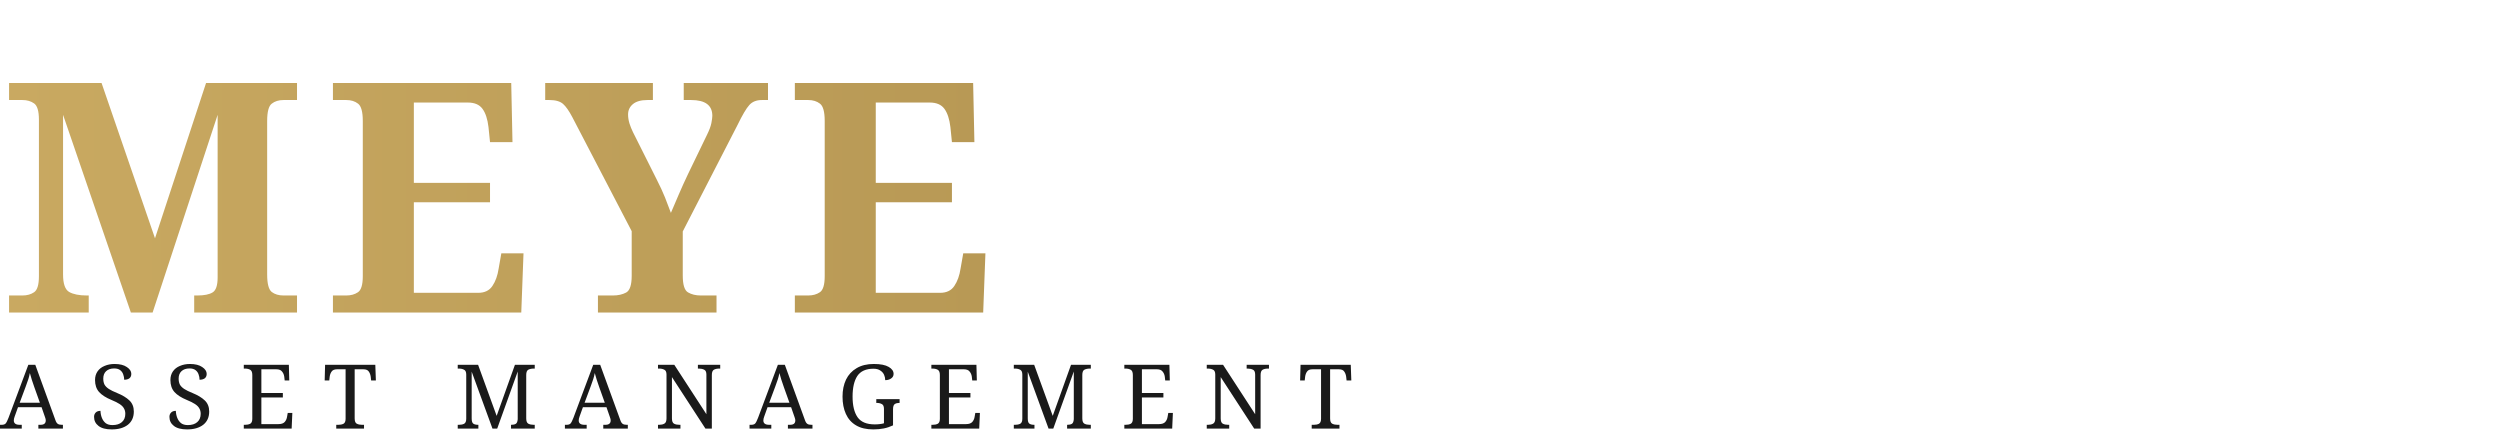
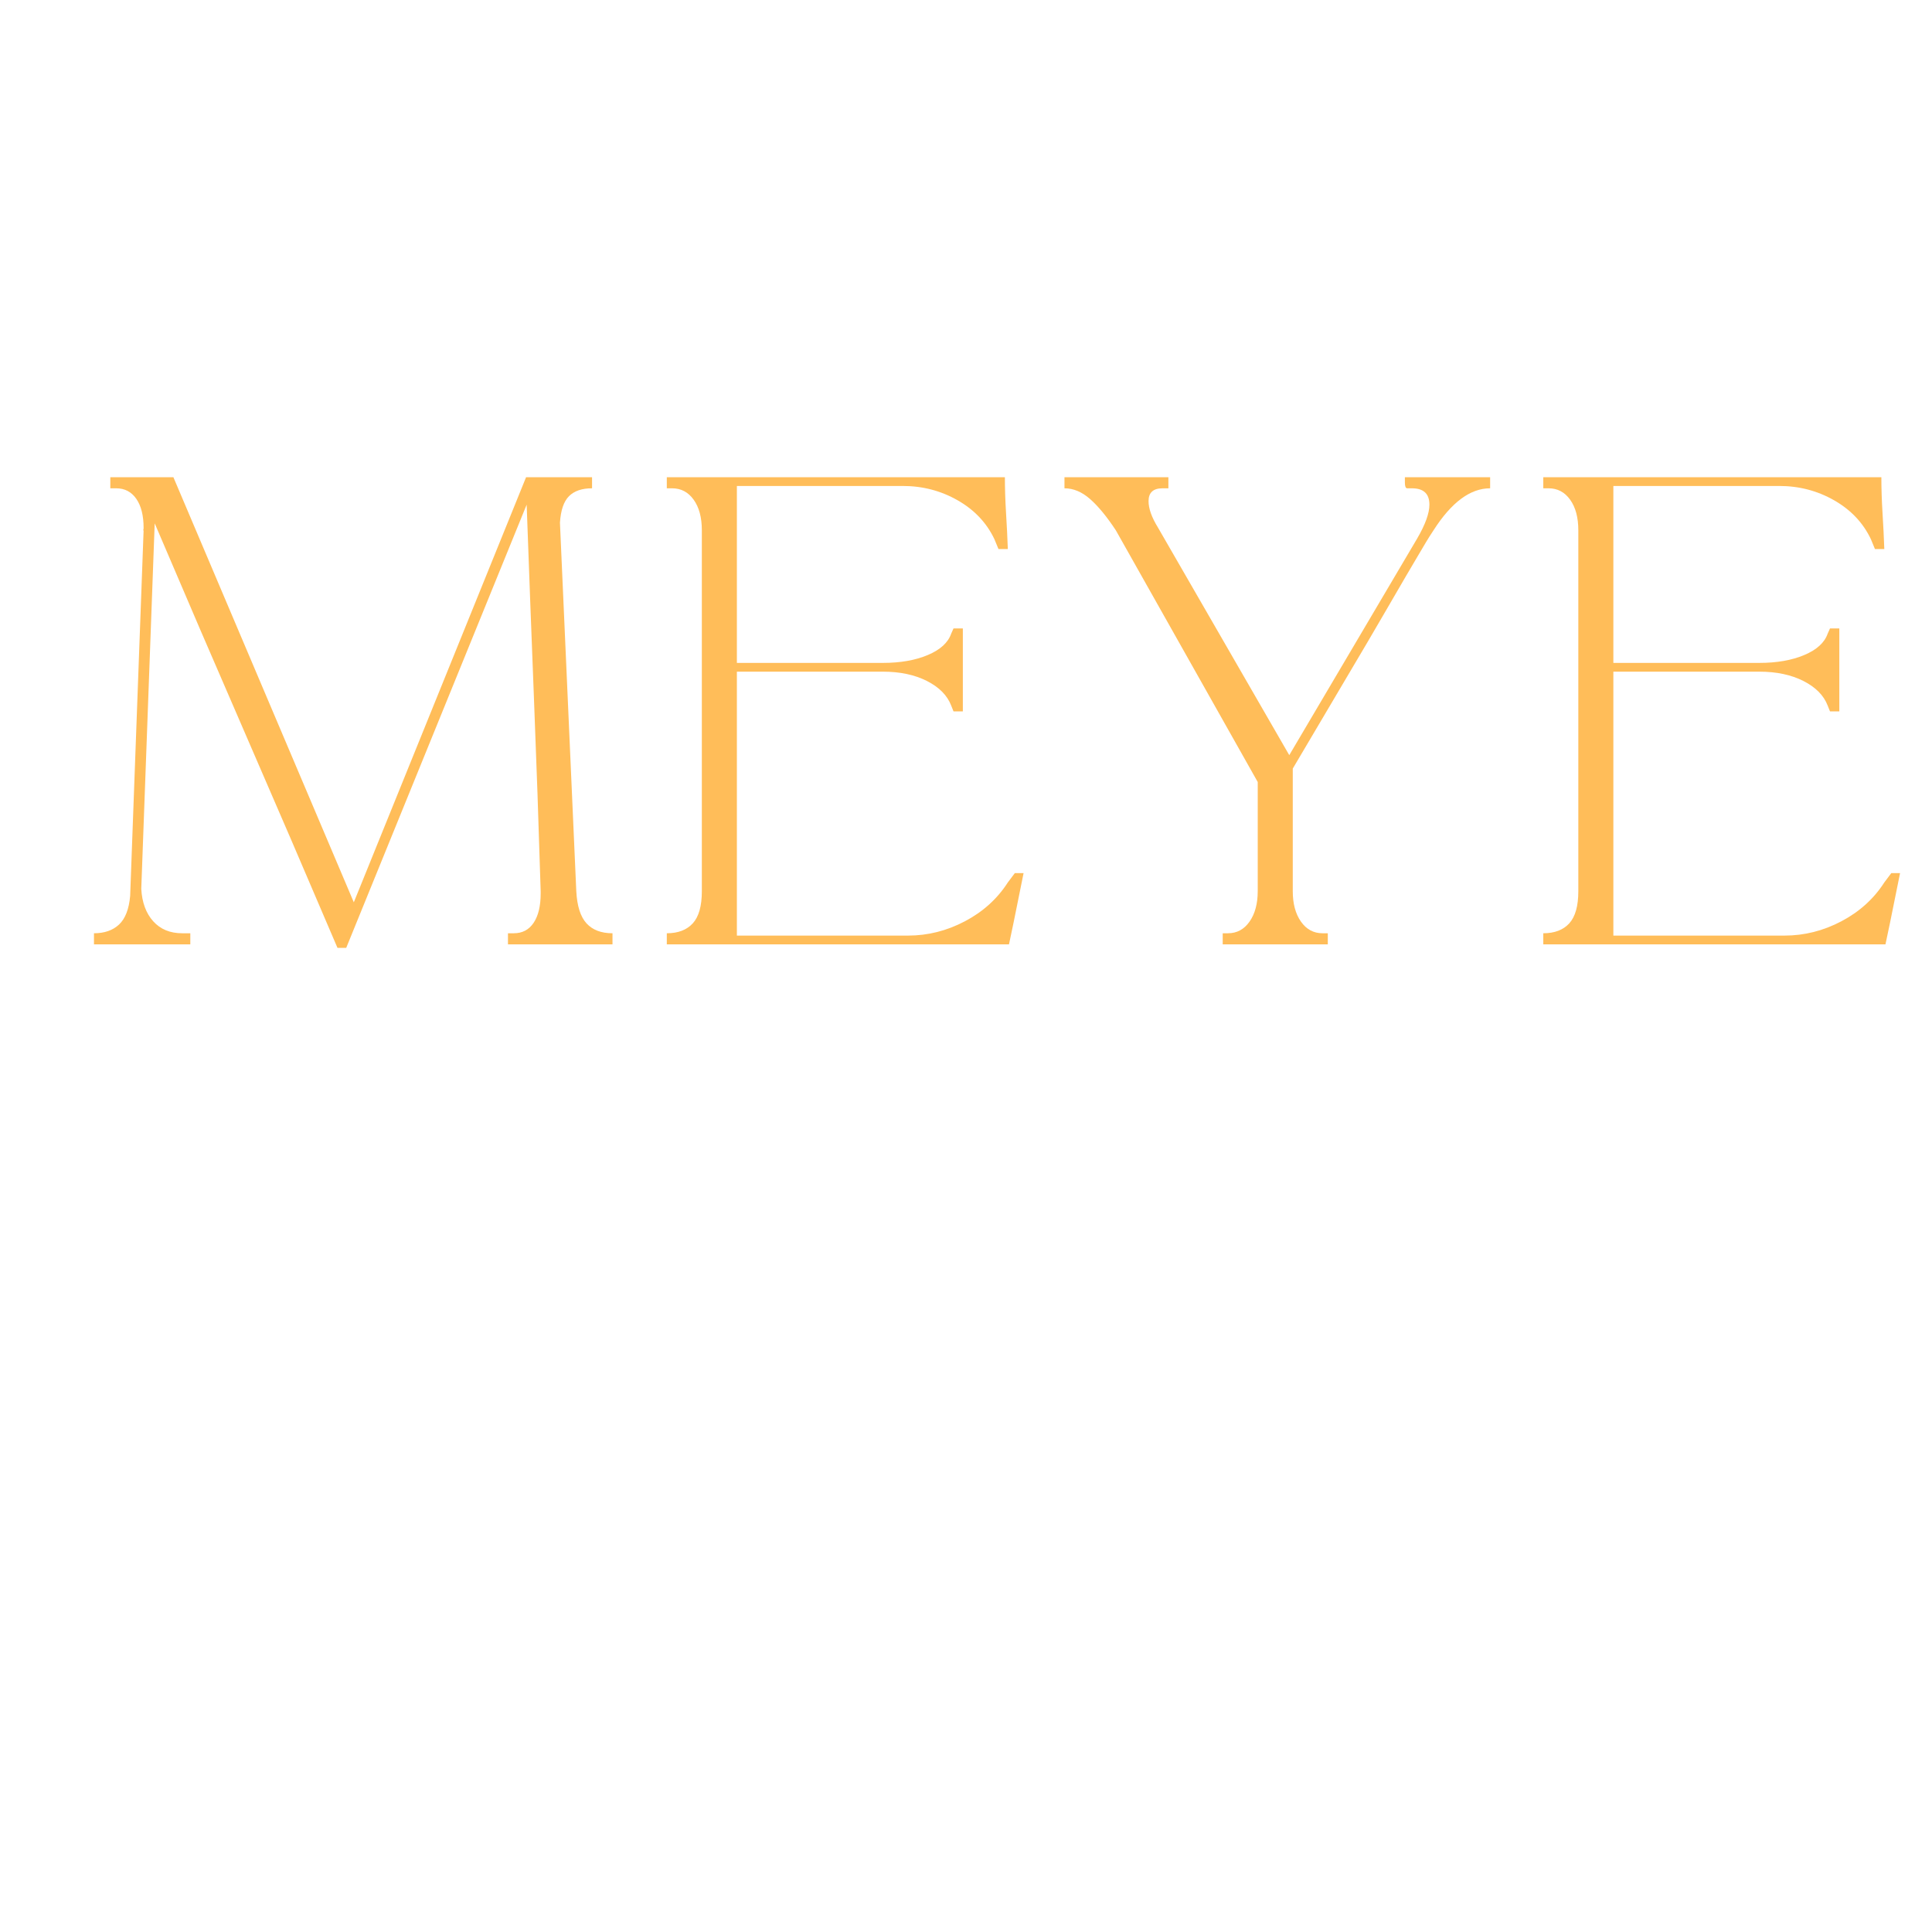
- <svg xmlns="http://www.w3.org/2000/svg" viewBox="0 0 280 50" width="280" height="50">
+ <svg xmlns="http://www.w3.org/2000/svg" width="2000" zoomAndPan="magnify" viewBox="0 0 1500 1500" height="2000" preserveAspectRatio="xMidYMid meet" version="1.0">
  <defs>
-     <linearGradient id="logoGradient" x1="0%" y1="0%" x2="100%" y2="0%">
-       <stop offset="0%" style="stop-color:#c9a961;stop-opacity:1" />
-       <stop offset="100%" style="stop-color:#b89955;stop-opacity:1" />
-     </linearGradient>
+     <g />
+     <clipPath id="3c0281bf02">
+       <rect x="0" width="1441" y="0" height="668" />
+     </clipPath>
  </defs>
-   <text x="0" y="35" font-family="Georgia, serif" font-size="36" font-weight="700" fill="url(#logoGradient)" letter-spacing="2px">MEYE</text>
-   <text x="0" y="48" font-family="Georgia, serif" font-size="10" font-weight="400" fill="#1a1a1a" letter-spacing="3px">ASSET MANAGEMENT</text>
+   <g transform="matrix(1, 0, 0, 1, 55, 229)">
+     <g clip-path="url(#3c0281bf02)">
+       <g fill="#ffbd59" fill-opacity="1">
+         <g transform="translate(0.727434, 504.1915)">
+           <g>
+             <path d="M 92.031 -8.609 L 92.031 0 L 17.234 0 L 17.234 -8.609 C 25.391 -8.609 31.883 -10.875 36.719 -15.406 C 41.551 -19.945 44.422 -27.352 45.328 -37.625 L 55.766 -321.438 L 55.312 -321.438 C 55.613 -321.738 55.766 -322.344 55.766 -323.25 C 55.766 -332.914 53.875 -340.469 50.094 -345.906 C 46.312 -351.352 41.098 -354.078 34.453 -354.078 L 29.922 -354.078 L 29.922 -362.688 L 78.891 -362.688 L 218.969 -32.641 L 352.719 -362.688 L 403.938 -362.688 L 403.938 -354.078 C 396.082 -354.078 390.113 -352.035 386.031 -347.953 C 381.957 -343.867 379.617 -336.992 379.016 -327.328 L 391.703 -41.25 C 392.305 -29.77 394.945 -21.457 399.625 -16.312 C 404.312 -11.176 411.039 -8.609 419.812 -8.609 L 419.812 0 L 338.656 0 L 338.656 -8.609 L 343.188 -8.609 C 349.844 -8.609 354.984 -11.328 358.609 -16.766 C 362.234 -22.211 364.047 -29.77 364.047 -39.438 L 364.047 -41.25 C 362.535 -91.426 360.797 -141.375 358.828 -191.094 C 356.867 -240.812 354.984 -290.906 353.172 -341.375 L 213.078 2.719 L 206.281 2.719 C 182.707 -52.594 159.055 -107.523 135.328 -162.078 C 111.598 -216.629 87.945 -271.562 64.375 -326.875 L 53.953 -43.062 C 54.555 -32.488 57.648 -24.102 63.234 -17.906 C 68.828 -11.707 76.312 -8.609 85.688 -8.609 Z M 92.031 -8.609 " />
+           </g>
+         </g>
+       </g>
+       <g fill="#ffbd59" fill-opacity="1">
+         <g transform="translate(438.6751, 504.1915)">
+           <g>
+             <path d="M 301.031 -55.312 C 298.008 -40.195 295.441 -27.5 293.328 -17.219 C 291.211 -6.945 290.004 -1.207 289.703 0 L 24.031 0 L 24.031 -8.609 C 32.789 -8.609 39.516 -11.176 44.203 -16.312 C 48.891 -21.457 51.234 -29.77 51.234 -41.25 L 51.234 -321.438 C 51.234 -331.406 49.113 -339.336 44.875 -345.234 C 40.645 -351.129 35.055 -354.078 28.109 -354.078 L 24.031 -354.078 L 24.031 -362.688 L 286.516 -362.688 C 286.516 -353.926 286.816 -344.633 287.422 -334.812 C 288.035 -324.988 288.492 -315.691 288.797 -306.922 L 281.531 -306.922 L 278.359 -314.625 C 272.316 -327.32 262.797 -337.375 249.797 -344.781 C 236.805 -352.188 222.602 -355.891 207.188 -355.891 L 78.438 -355.891 L 78.438 -218.516 L 191.766 -218.516 C 205.367 -218.516 217.004 -220.555 226.672 -224.641 C 236.348 -228.723 242.395 -234.238 244.812 -241.188 L 246.625 -245.266 L 253.875 -245.266 L 253.875 -180.891 L 246.625 -180.891 L 244.812 -185.422 C 241.789 -193.285 235.52 -199.633 226 -204.469 C 216.477 -209.301 205.066 -211.719 191.766 -211.719 L 78.438 -211.719 L 78.438 -6.797 L 211.266 -6.797 C 226.68 -6.797 241.414 -10.5 255.469 -17.906 C 269.52 -25.312 280.629 -35.363 288.797 -48.062 L 294.234 -55.312 Z M 301.031 -55.312 " />
+           </g>
+         </g>
+       </g>
+       <g fill="#ffbd59" fill-opacity="1">
+         <g transform="translate(756.0285, 504.1915)">
+           <g>
+             <path d="M 279.719 -362.688 L 345.906 -362.688 L 345.906 -354.078 C 330.5 -354.078 315.844 -343.195 301.938 -321.438 C 299.52 -317.801 297.555 -314.695 296.047 -312.125 C 294.535 -309.562 292.566 -306.238 290.141 -302.156 C 287.723 -298.082 284.473 -292.566 280.391 -285.609 C 276.316 -278.66 270.648 -268.914 263.391 -256.375 C 256.141 -243.832 246.77 -227.891 235.281 -208.547 C 223.801 -189.203 209.598 -165.176 192.672 -136.469 L 192.672 -41.25 C 192.672 -31.582 194.785 -23.723 199.016 -17.672 C 203.254 -11.629 208.848 -8.609 215.797 -8.609 L 219.875 -8.609 L 219.875 0 L 138.281 0 L 138.281 -8.609 L 142.359 -8.609 C 149.305 -8.609 154.895 -11.629 159.125 -17.672 C 163.352 -23.723 165.469 -31.582 165.469 -41.25 L 165.469 -126.031 L 55.312 -321.438 C 48.352 -332.008 41.703 -340.094 35.359 -345.688 C 29.016 -351.281 22.367 -354.078 15.422 -354.078 L 15.422 -362.688 L 96.109 -362.688 L 96.109 -354.078 L 91.578 -354.078 C 84.328 -354.078 80.703 -350.75 80.703 -344.094 C 80.703 -338.352 83.117 -331.555 87.953 -323.703 L 189.953 -146.891 L 289.25 -315.078 C 295.594 -325.961 298.766 -334.727 298.766 -341.375 C 298.766 -349.844 294.227 -354.078 285.156 -354.078 L 281.531 -354.078 C 280.32 -354.078 279.719 -355.586 279.719 -358.609 Z M 279.719 -362.688 " />
+           </g>
+         </g>
+       </g>
+       <g fill="#ffbd59" fill-opacity="1">
+         <g transform="translate(1119.171, 504.1915)">
+           <g>
+             <path d="M 301.031 -55.312 C 298.008 -40.195 295.441 -27.5 293.328 -17.219 C 291.211 -6.945 290.004 -1.207 289.703 0 L 24.031 0 L 24.031 -8.609 C 32.789 -8.609 39.516 -11.176 44.203 -16.312 C 48.891 -21.457 51.234 -29.77 51.234 -41.25 L 51.234 -321.438 C 51.234 -331.406 49.113 -339.336 44.875 -345.234 C 40.645 -351.129 35.055 -354.078 28.109 -354.078 L 24.031 -354.078 L 24.031 -362.688 L 286.516 -362.688 C 286.516 -353.926 286.816 -344.633 287.422 -334.812 C 288.035 -324.988 288.492 -315.691 288.797 -306.922 L 281.531 -306.922 L 278.359 -314.625 C 272.316 -327.32 262.797 -337.375 249.797 -344.781 C 236.805 -352.188 222.602 -355.891 207.188 -355.891 L 78.438 -355.891 L 78.438 -218.516 L 191.766 -218.516 C 205.367 -218.516 217.004 -220.555 226.672 -224.641 C 236.348 -228.723 242.395 -234.238 244.812 -241.188 L 246.625 -245.266 L 253.875 -245.266 L 253.875 -180.891 L 246.625 -180.891 L 244.812 -185.422 C 241.789 -193.285 235.52 -199.633 226 -204.469 C 216.477 -209.301 205.066 -211.719 191.766 -211.719 L 78.438 -211.719 L 78.438 -6.797 L 211.266 -6.797 C 226.68 -6.797 241.414 -10.5 255.469 -17.906 C 269.52 -25.312 280.629 -35.363 288.797 -48.062 L 294.234 -55.312 Z M 301.031 -55.312 " />
+           </g>
+         </g>
+       </g>
+     </g>
+   </g>
</svg>
